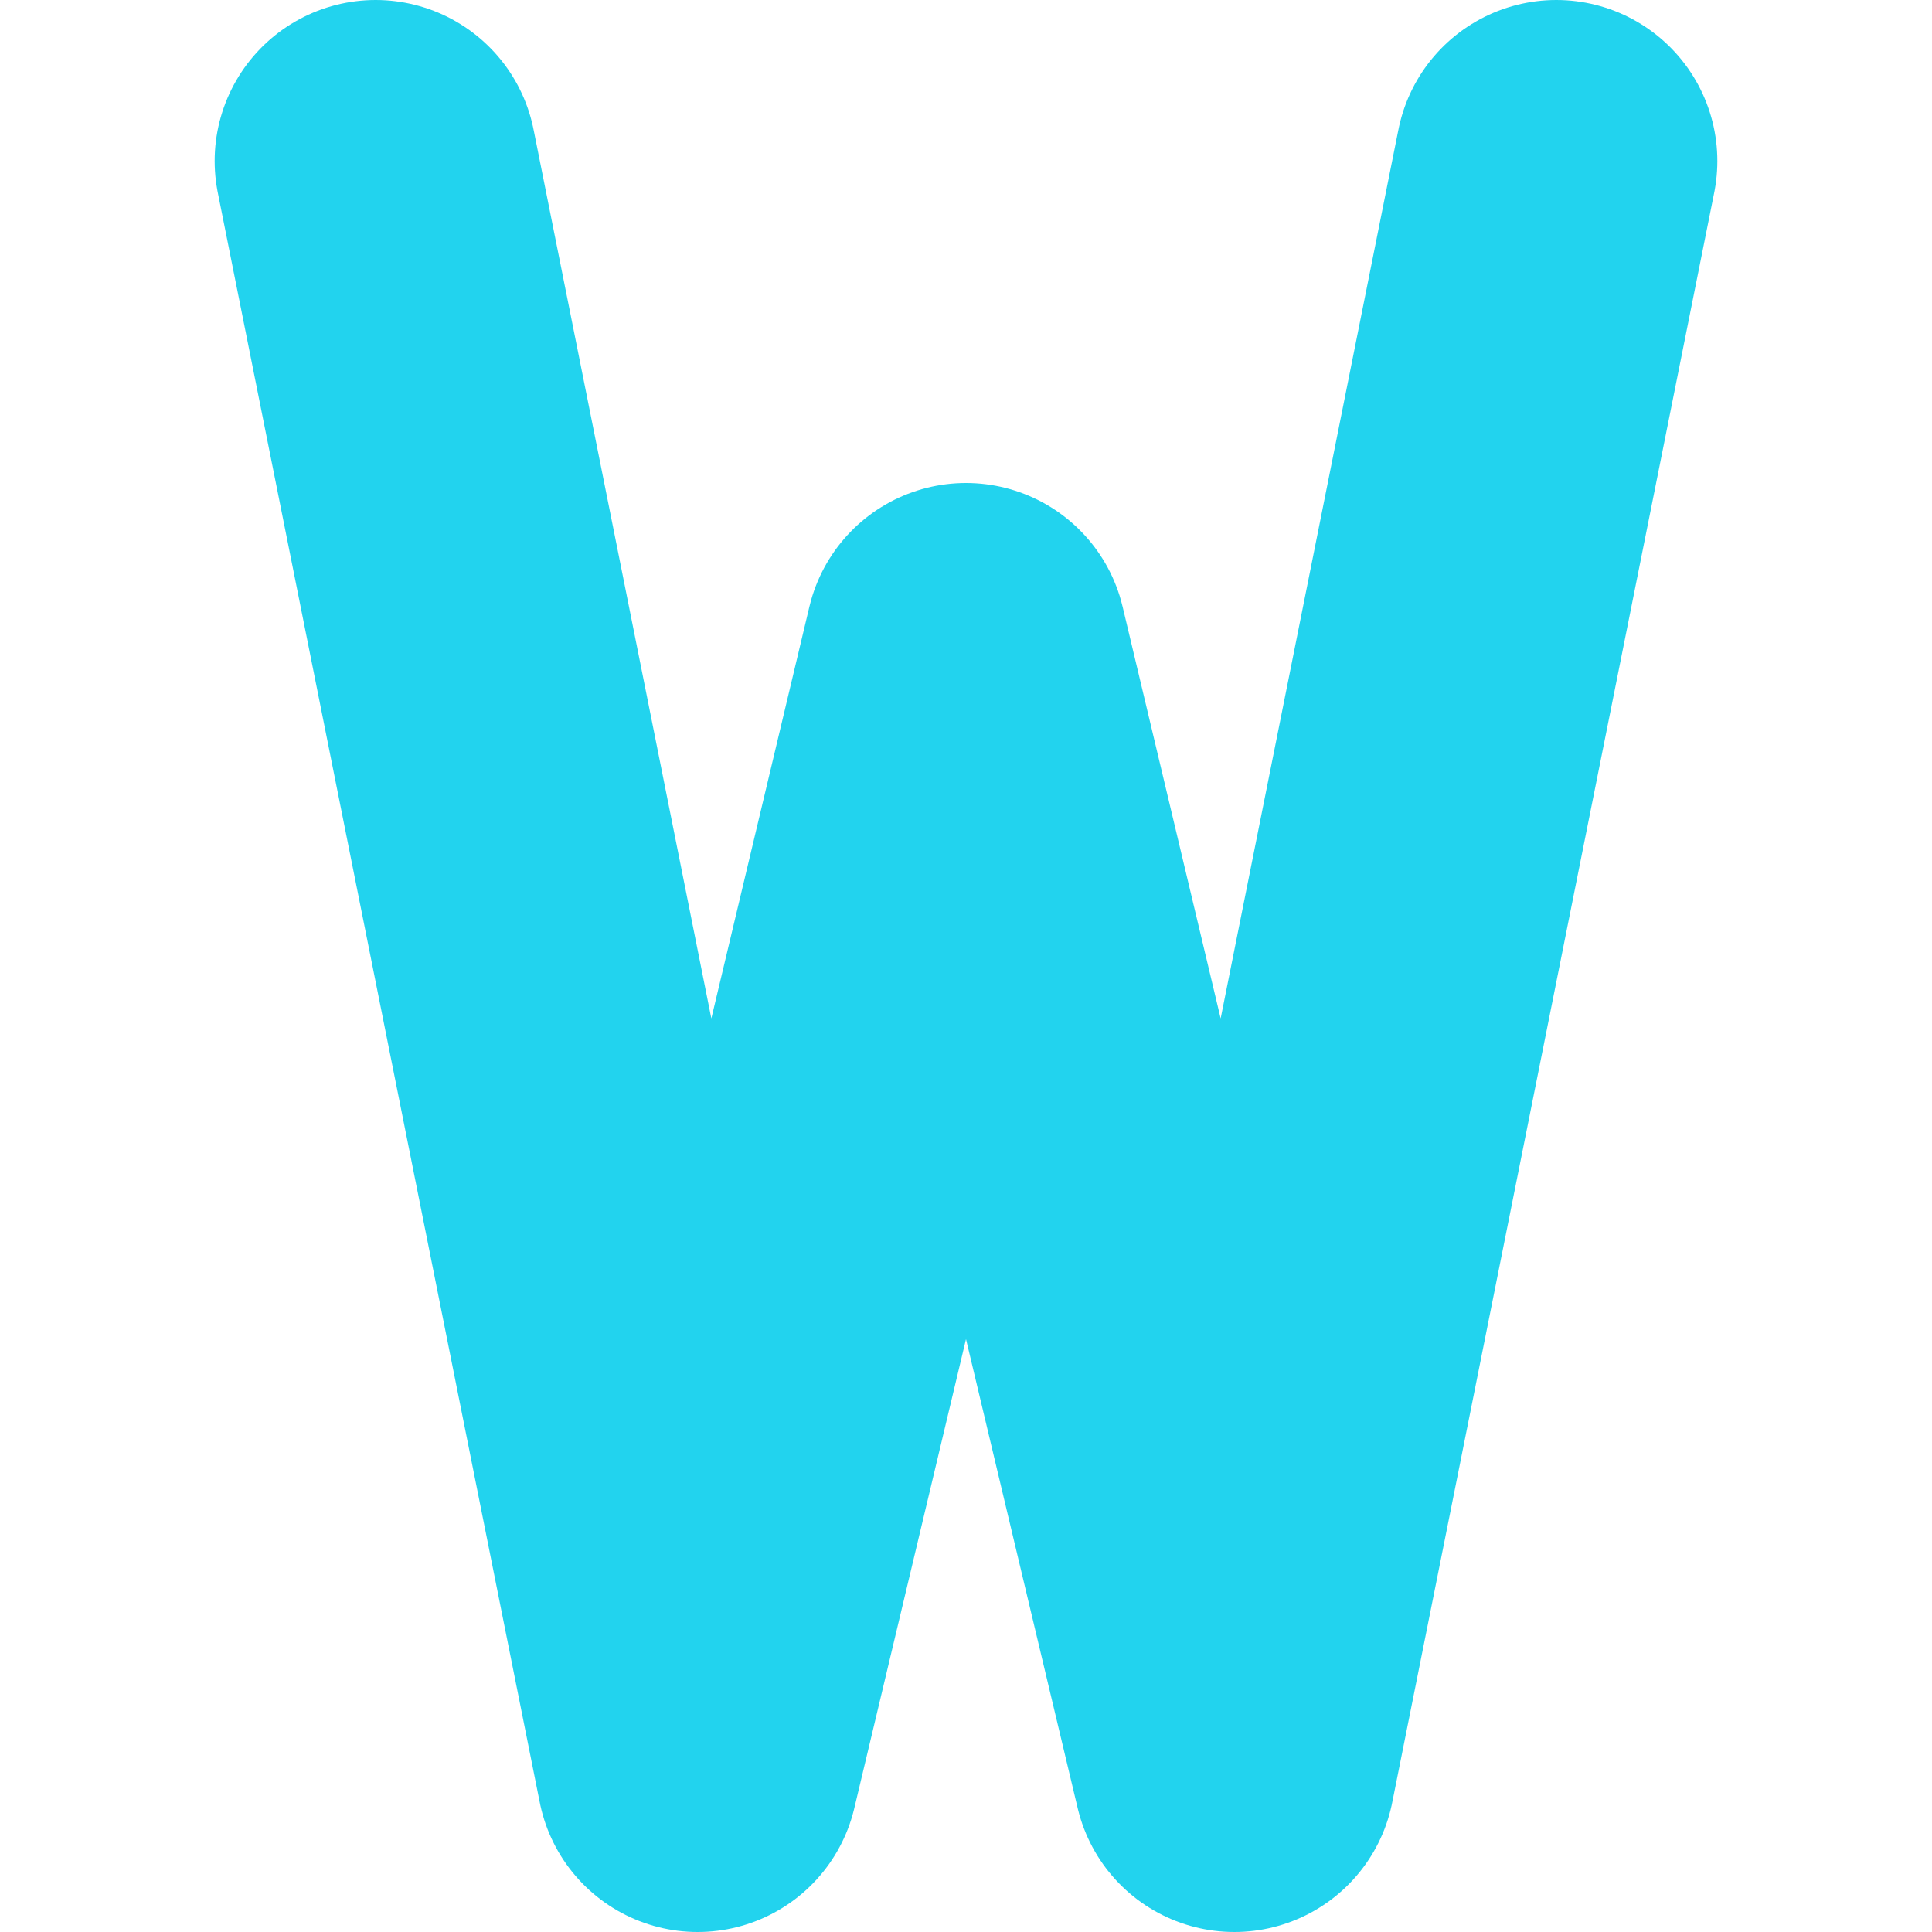
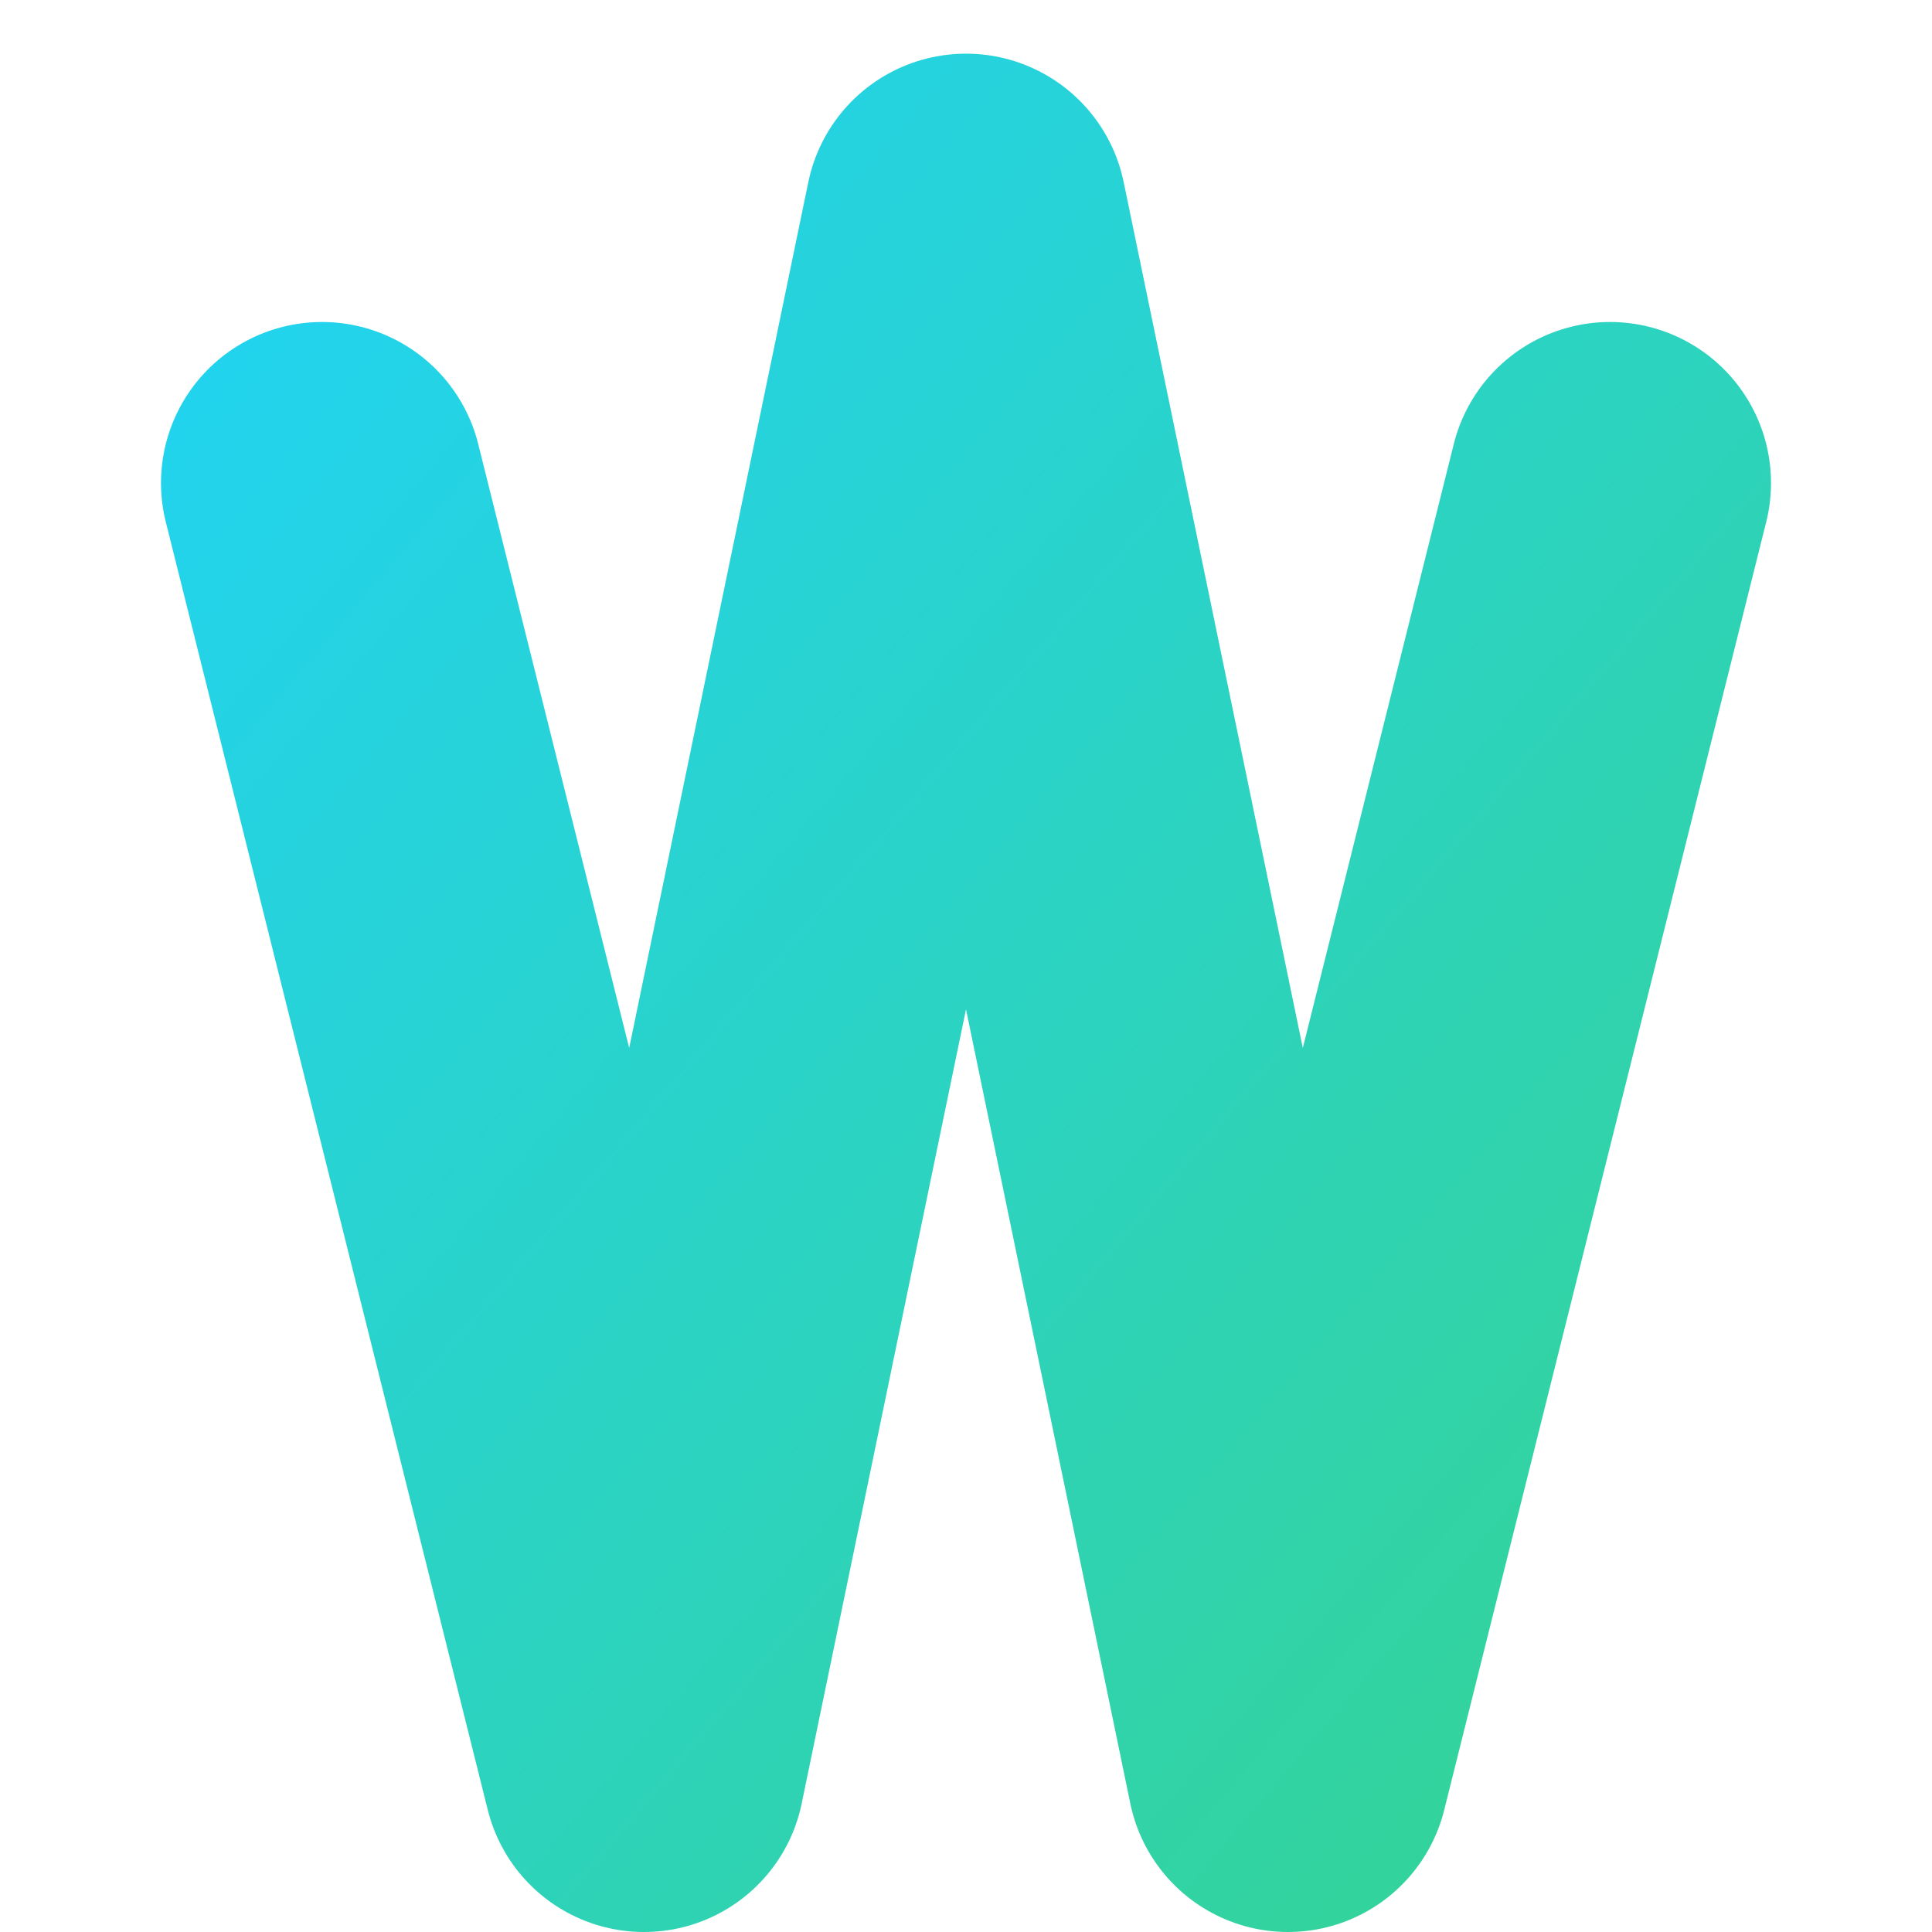
- <svg xmlns="http://www.w3.org/2000/svg" viewBox="6 6 36 36">
-   <path d="M13 9 L19 39 L24 18 L29 39 L35 9" fill="none" stroke="#22D3EE" stroke-width="6" stroke-linecap="round" stroke-linejoin="round" />
+ <svg xmlns="http://www.w3.org/2000/svg" viewBox="6 4 36 36">
+   <defs>
+     <linearGradient id="g" x1="0" y1="0" x2="1" y2="1">
+       <stop offset="0" stop-color="#22D3EE" />
+       <stop offset="1" stop-color="#34D399" />
+     </linearGradient>
+   </defs>
+   <path d="M12 13 L18 37 L24 8 L30 37 L36 13" fill="none" stroke="url(#g)" stroke-width="6" stroke-linecap="round" stroke-linejoin="round" />
</svg>
